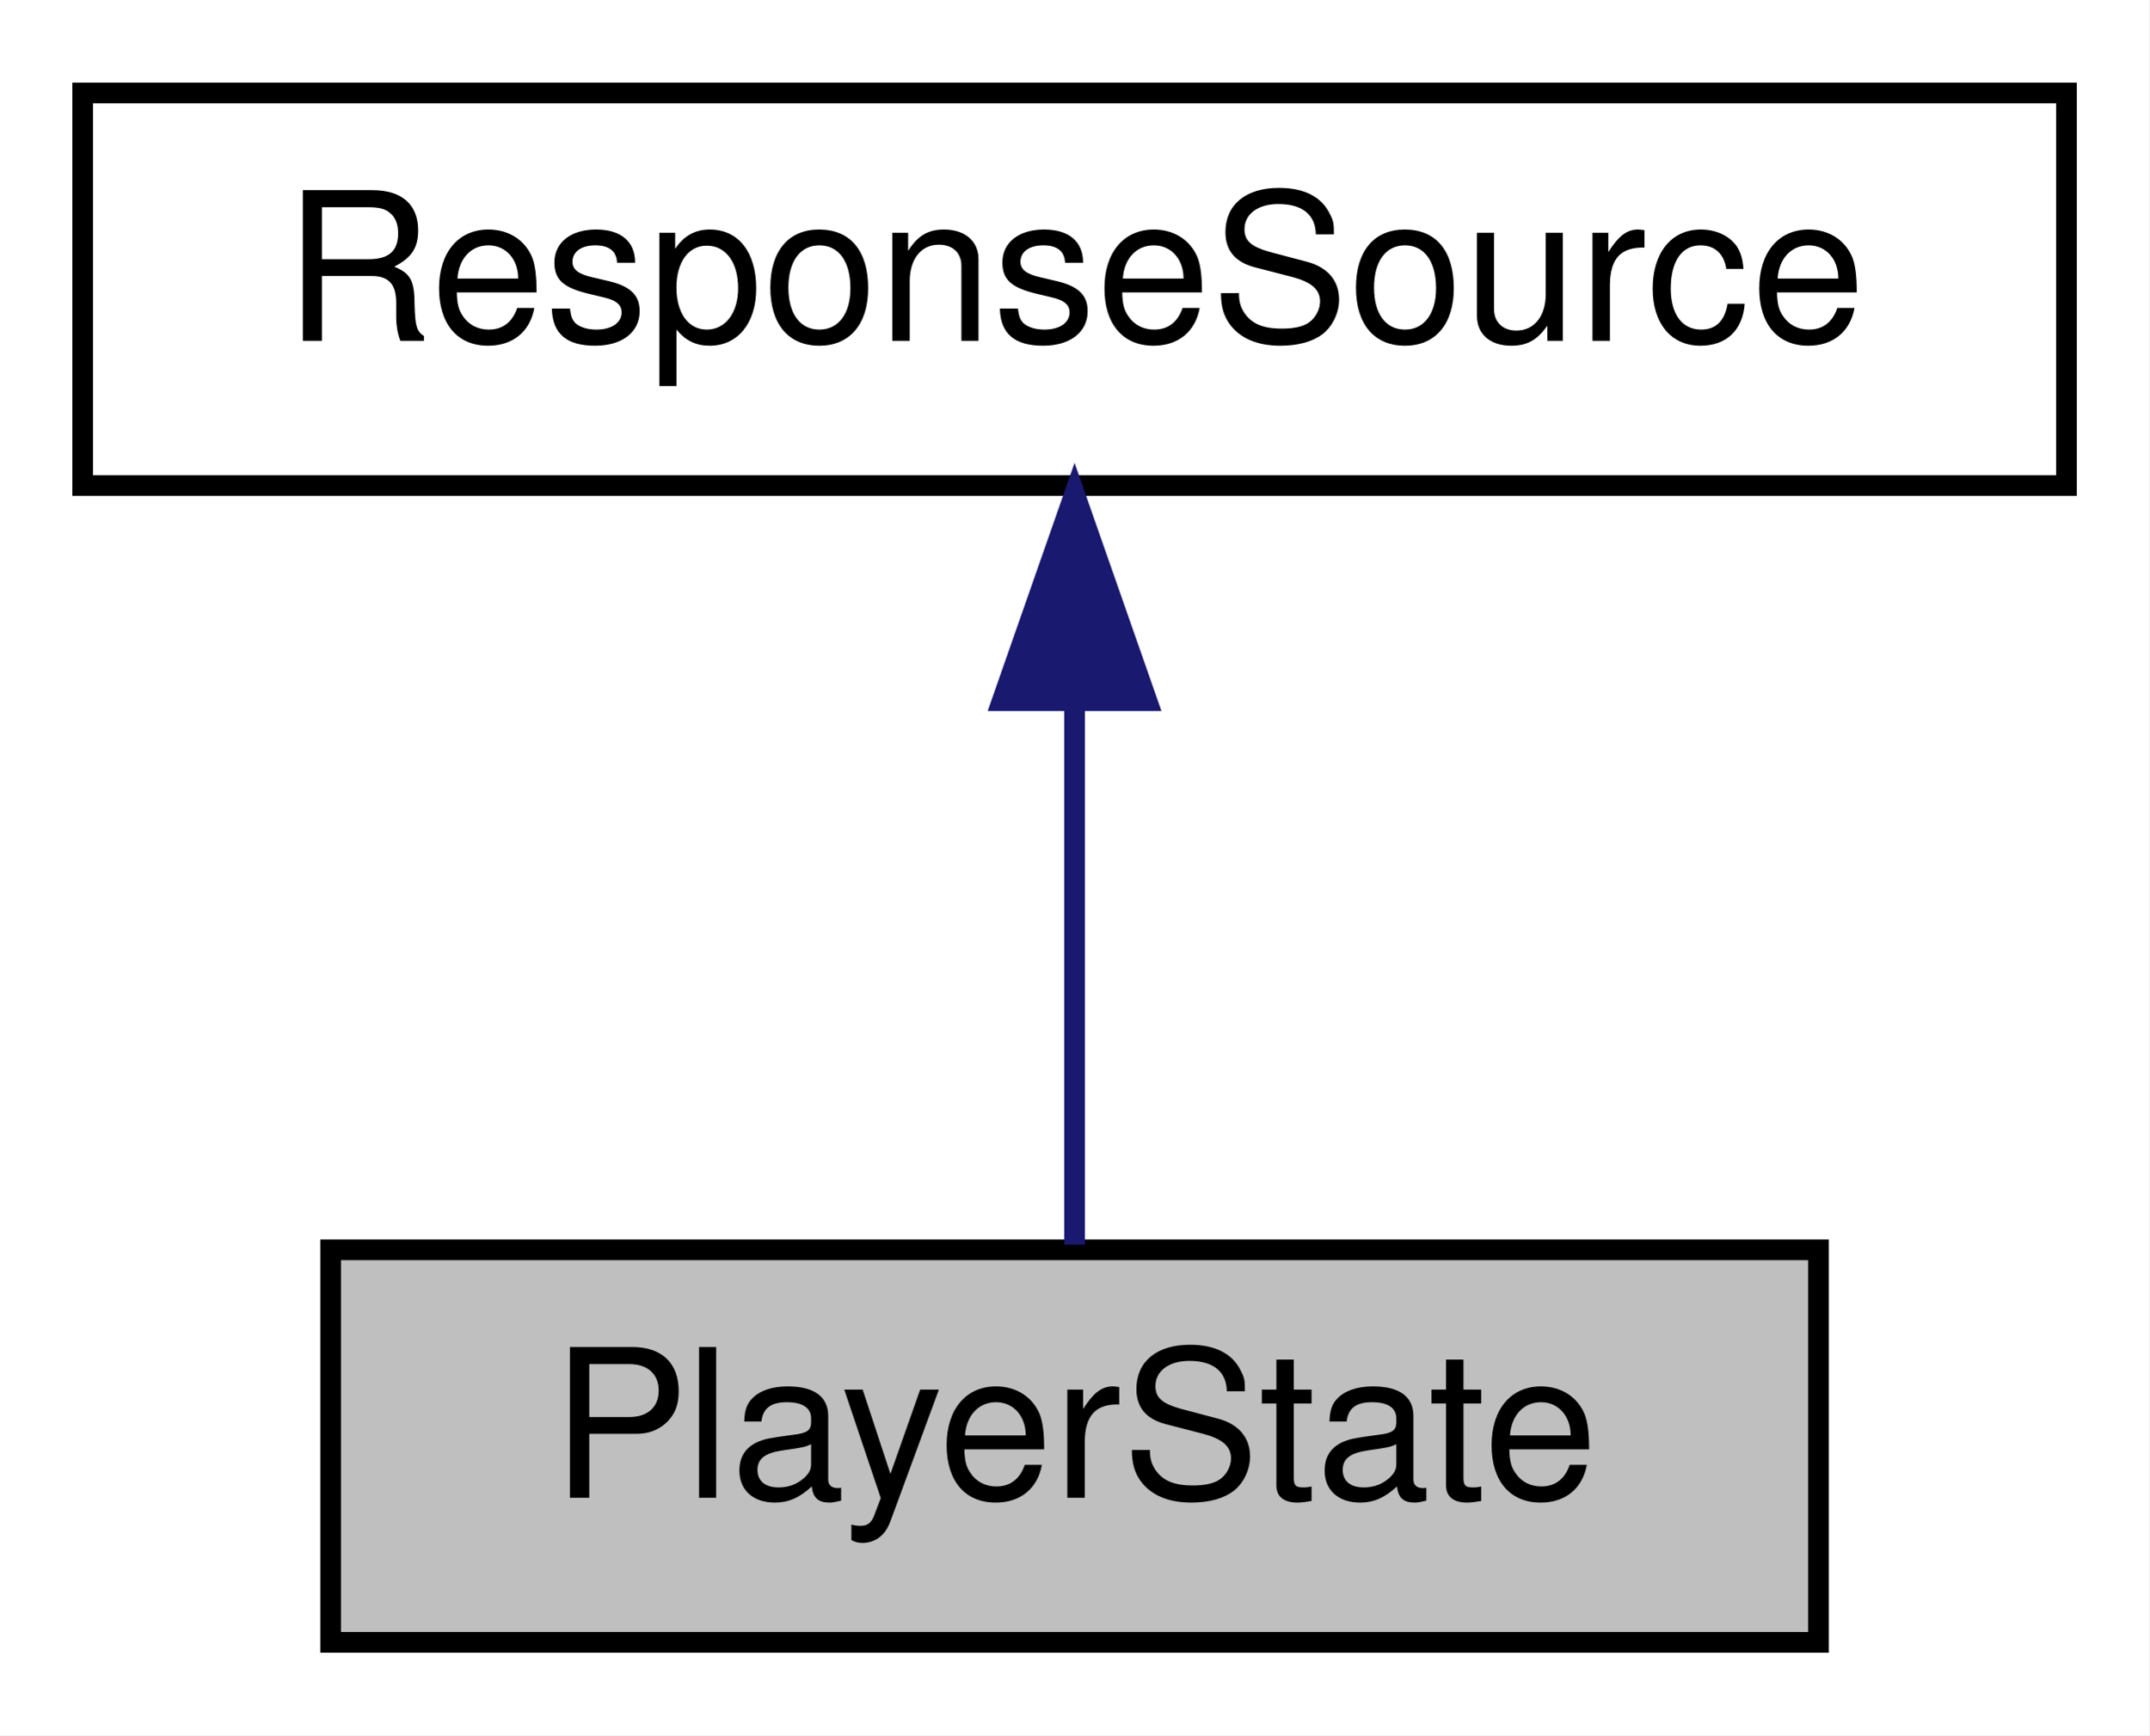
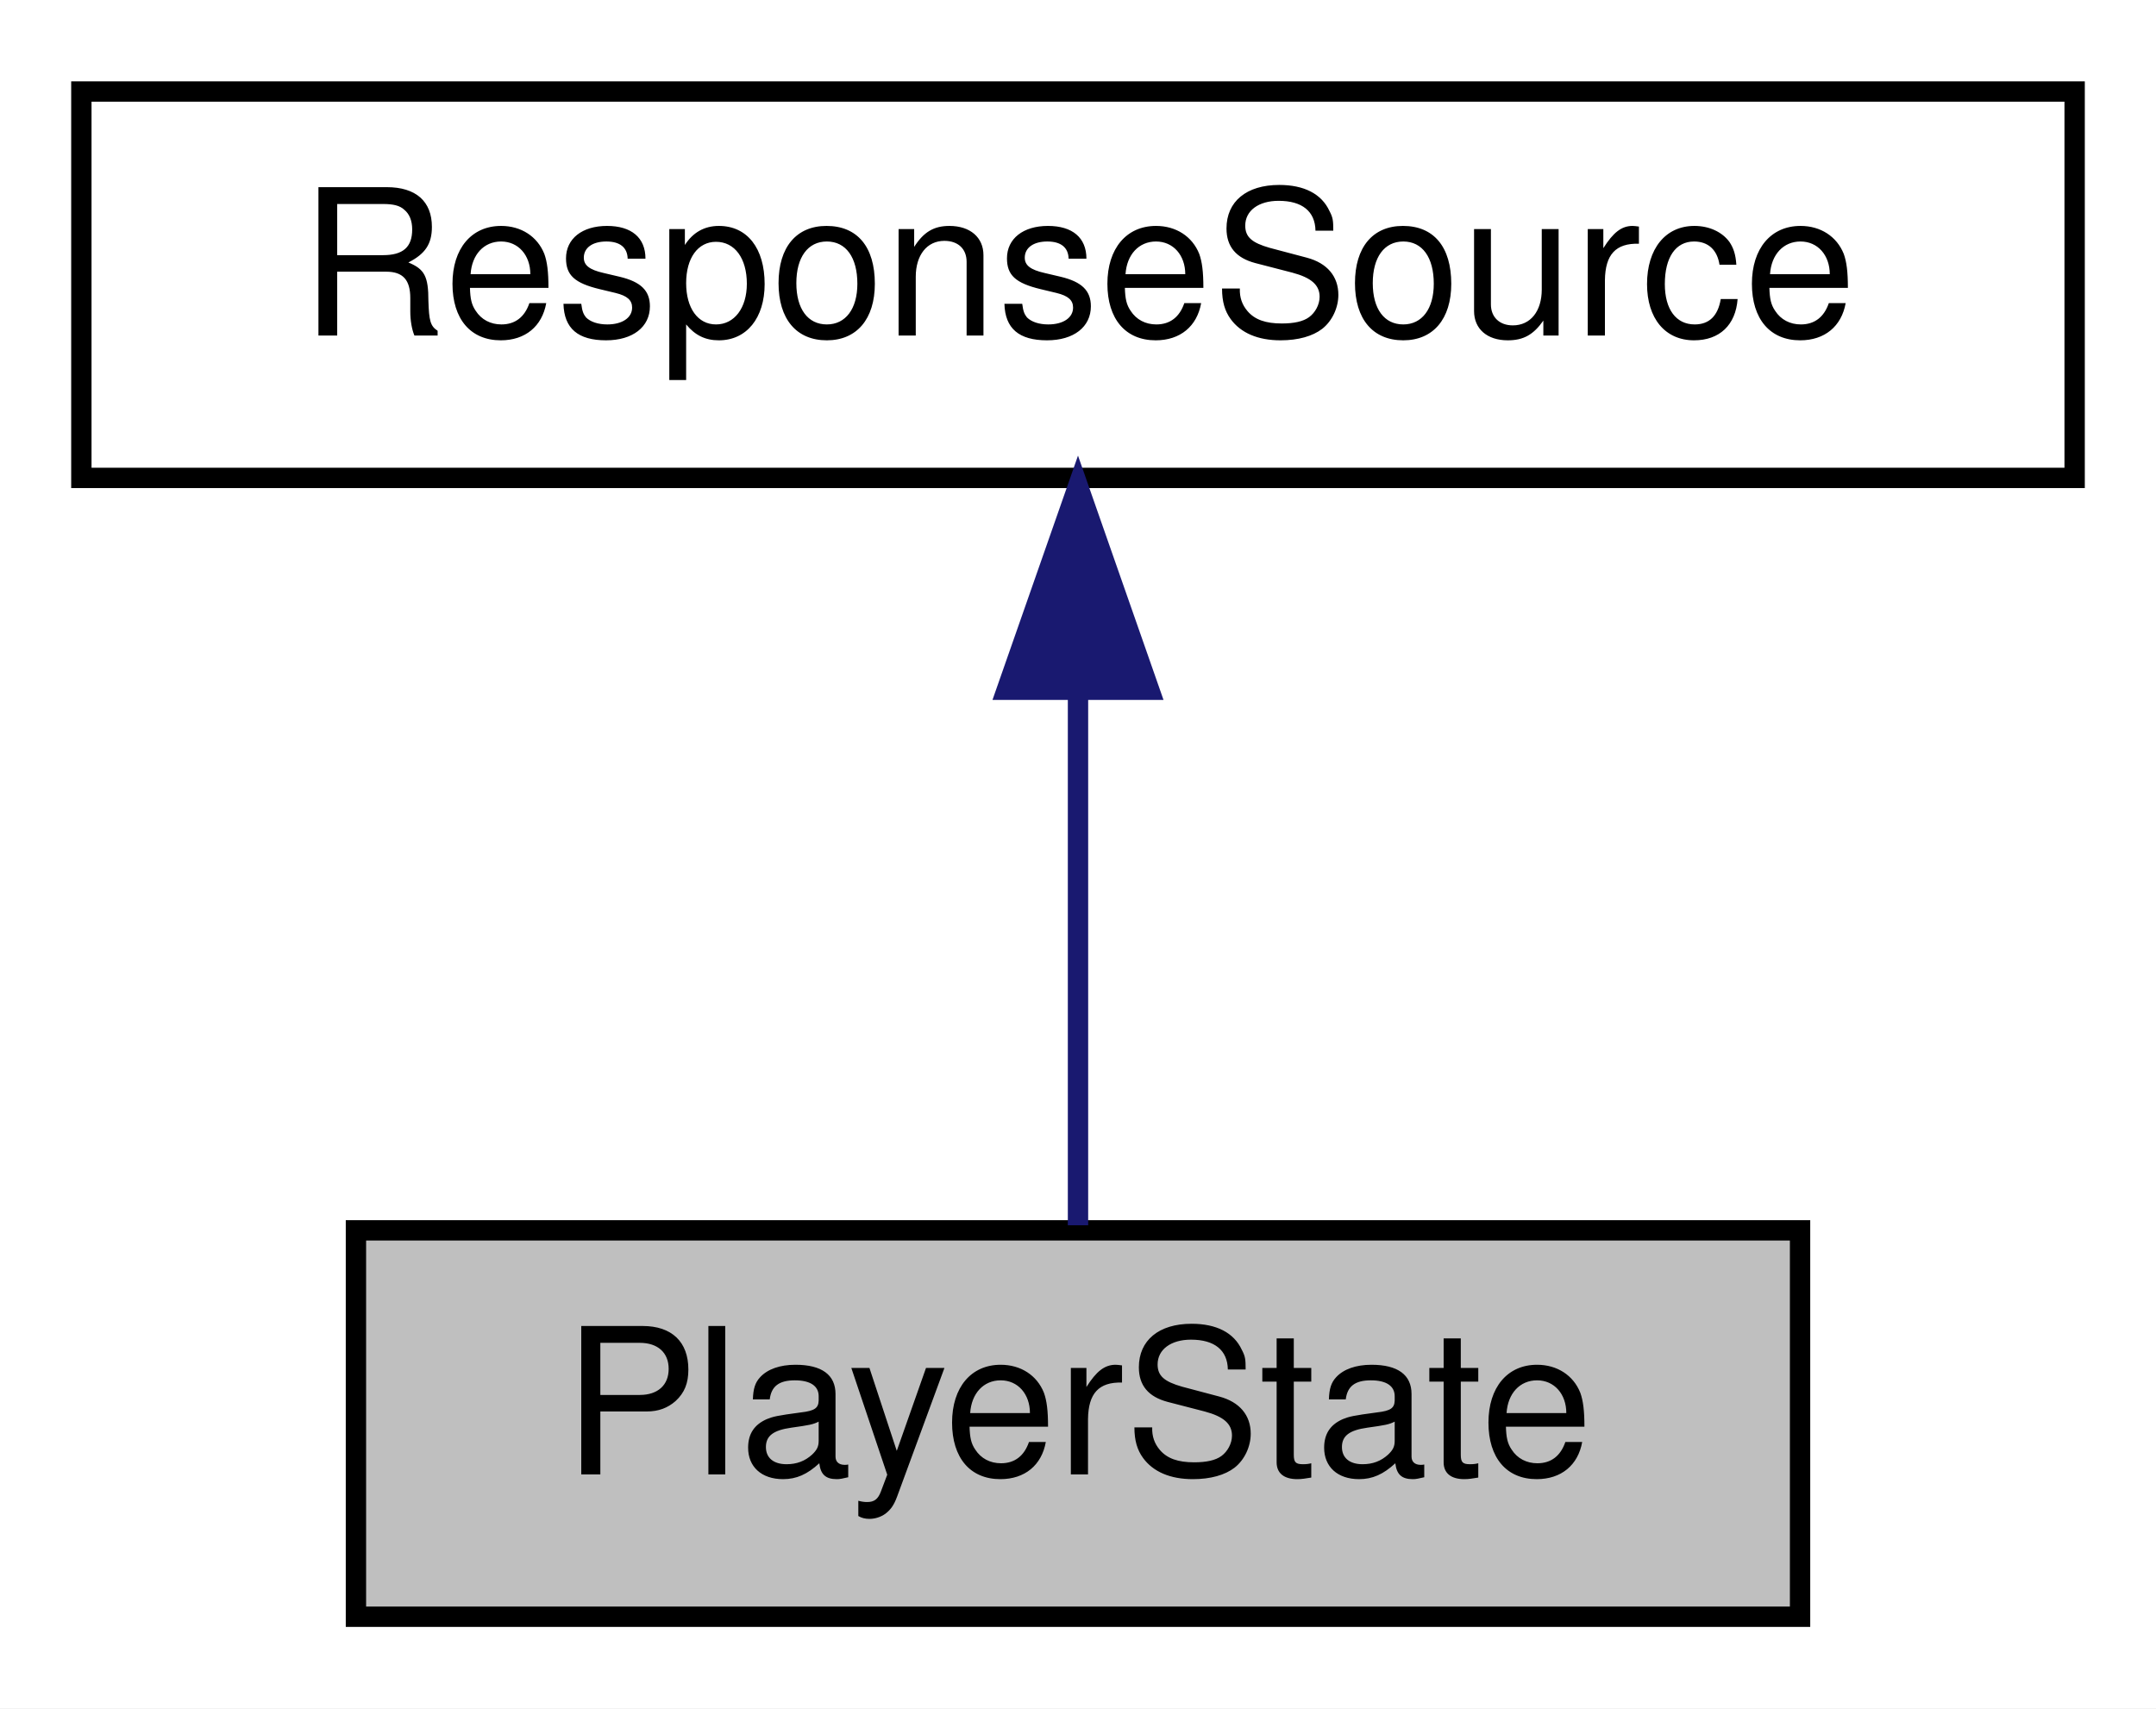
- <svg xmlns="http://www.w3.org/2000/svg" xmlns:xlink="http://www.w3.org/1999/xlink" width="104pt" height="84pt" viewBox="0.00 0.00 104.00 84.00">
+ <svg xmlns="http://www.w3.org/2000/svg" xmlns:xlink="http://www.w3.org/1999/xlink" width="106pt" height="84pt" viewBox="0.00 0.00 106.00 84.00">
  <g id="graph0" class="graph" transform="scale(1 1) rotate(0) translate(4 80)">
-     <polygon fill="white" stroke="none" points="-4,4 -4,-80 100,-80 100,4 -4,4" />
+     <polygon fill="white" stroke="none" points="-4,4 -4,-80 102,-80 102,4 -4,4" />
    <g id="node1" class="node">
-       <polygon fill="#bfbfbf" stroke="black" points="12,-0.5 12,-19.5 84,-19.5 84,-0.5 12,-0.5" />
-       <text text-anchor="middle" x="48" y="-7.5" font-family="Helvetica,sans-Serif" font-size="10.00">PlayerState</text>
+       <polygon fill="#bfbfbf" stroke="black" points="13.5,-0.5 13.5,-19.5 84.5,-19.5 84.5,-0.5 13.5,-0.5" />
+       <text text-anchor="middle" x="49" y="-7.5" font-family="Helvetica,sans-Serif" font-size="10.00">PlayerState</text>
    </g>
    <g id="node2" class="node">
      <g id="a_node2">
        <a xlink:href="classResponseSource.html" target="_top" xlink:title="Abstract helper class for sources of responses. ">
-           <polygon fill="white" stroke="black" points="0,-56.5 0,-75.5 96,-75.5 96,-56.5 0,-56.5" />
-           <text text-anchor="middle" x="48" y="-63.5" font-family="Helvetica,sans-Serif" font-size="10.00">ResponseSource</text>
+           <polygon fill="white" stroke="black" points="-7.10543e-15,-56.5 -7.10543e-15,-75.5 98,-75.5 98,-56.5 -7.10543e-15,-56.5" />
+           <text text-anchor="middle" x="49" y="-63.5" font-family="Helvetica,sans-Serif" font-size="10.00">ResponseSource</text>
        </a>
      </g>
    </g>
    <g id="edge1" class="edge">
-       <path fill="none" stroke="midnightblue" d="M48,-45.804C48,-36.91 48,-26.78 48,-19.751" />
-       <polygon fill="midnightblue" stroke="midnightblue" points="44.5,-46.083 48,-56.083 51.5,-46.083 44.5,-46.083" />
+       <path fill="none" stroke="midnightblue" d="M49,-45.804C49,-36.91 49,-26.78 49,-19.751" />
+       <polygon fill="midnightblue" stroke="midnightblue" points="45.5,-46.083 49,-56.083 52.5,-46.083 45.5,-46.083" />
    </g>
  </g>
</svg>
